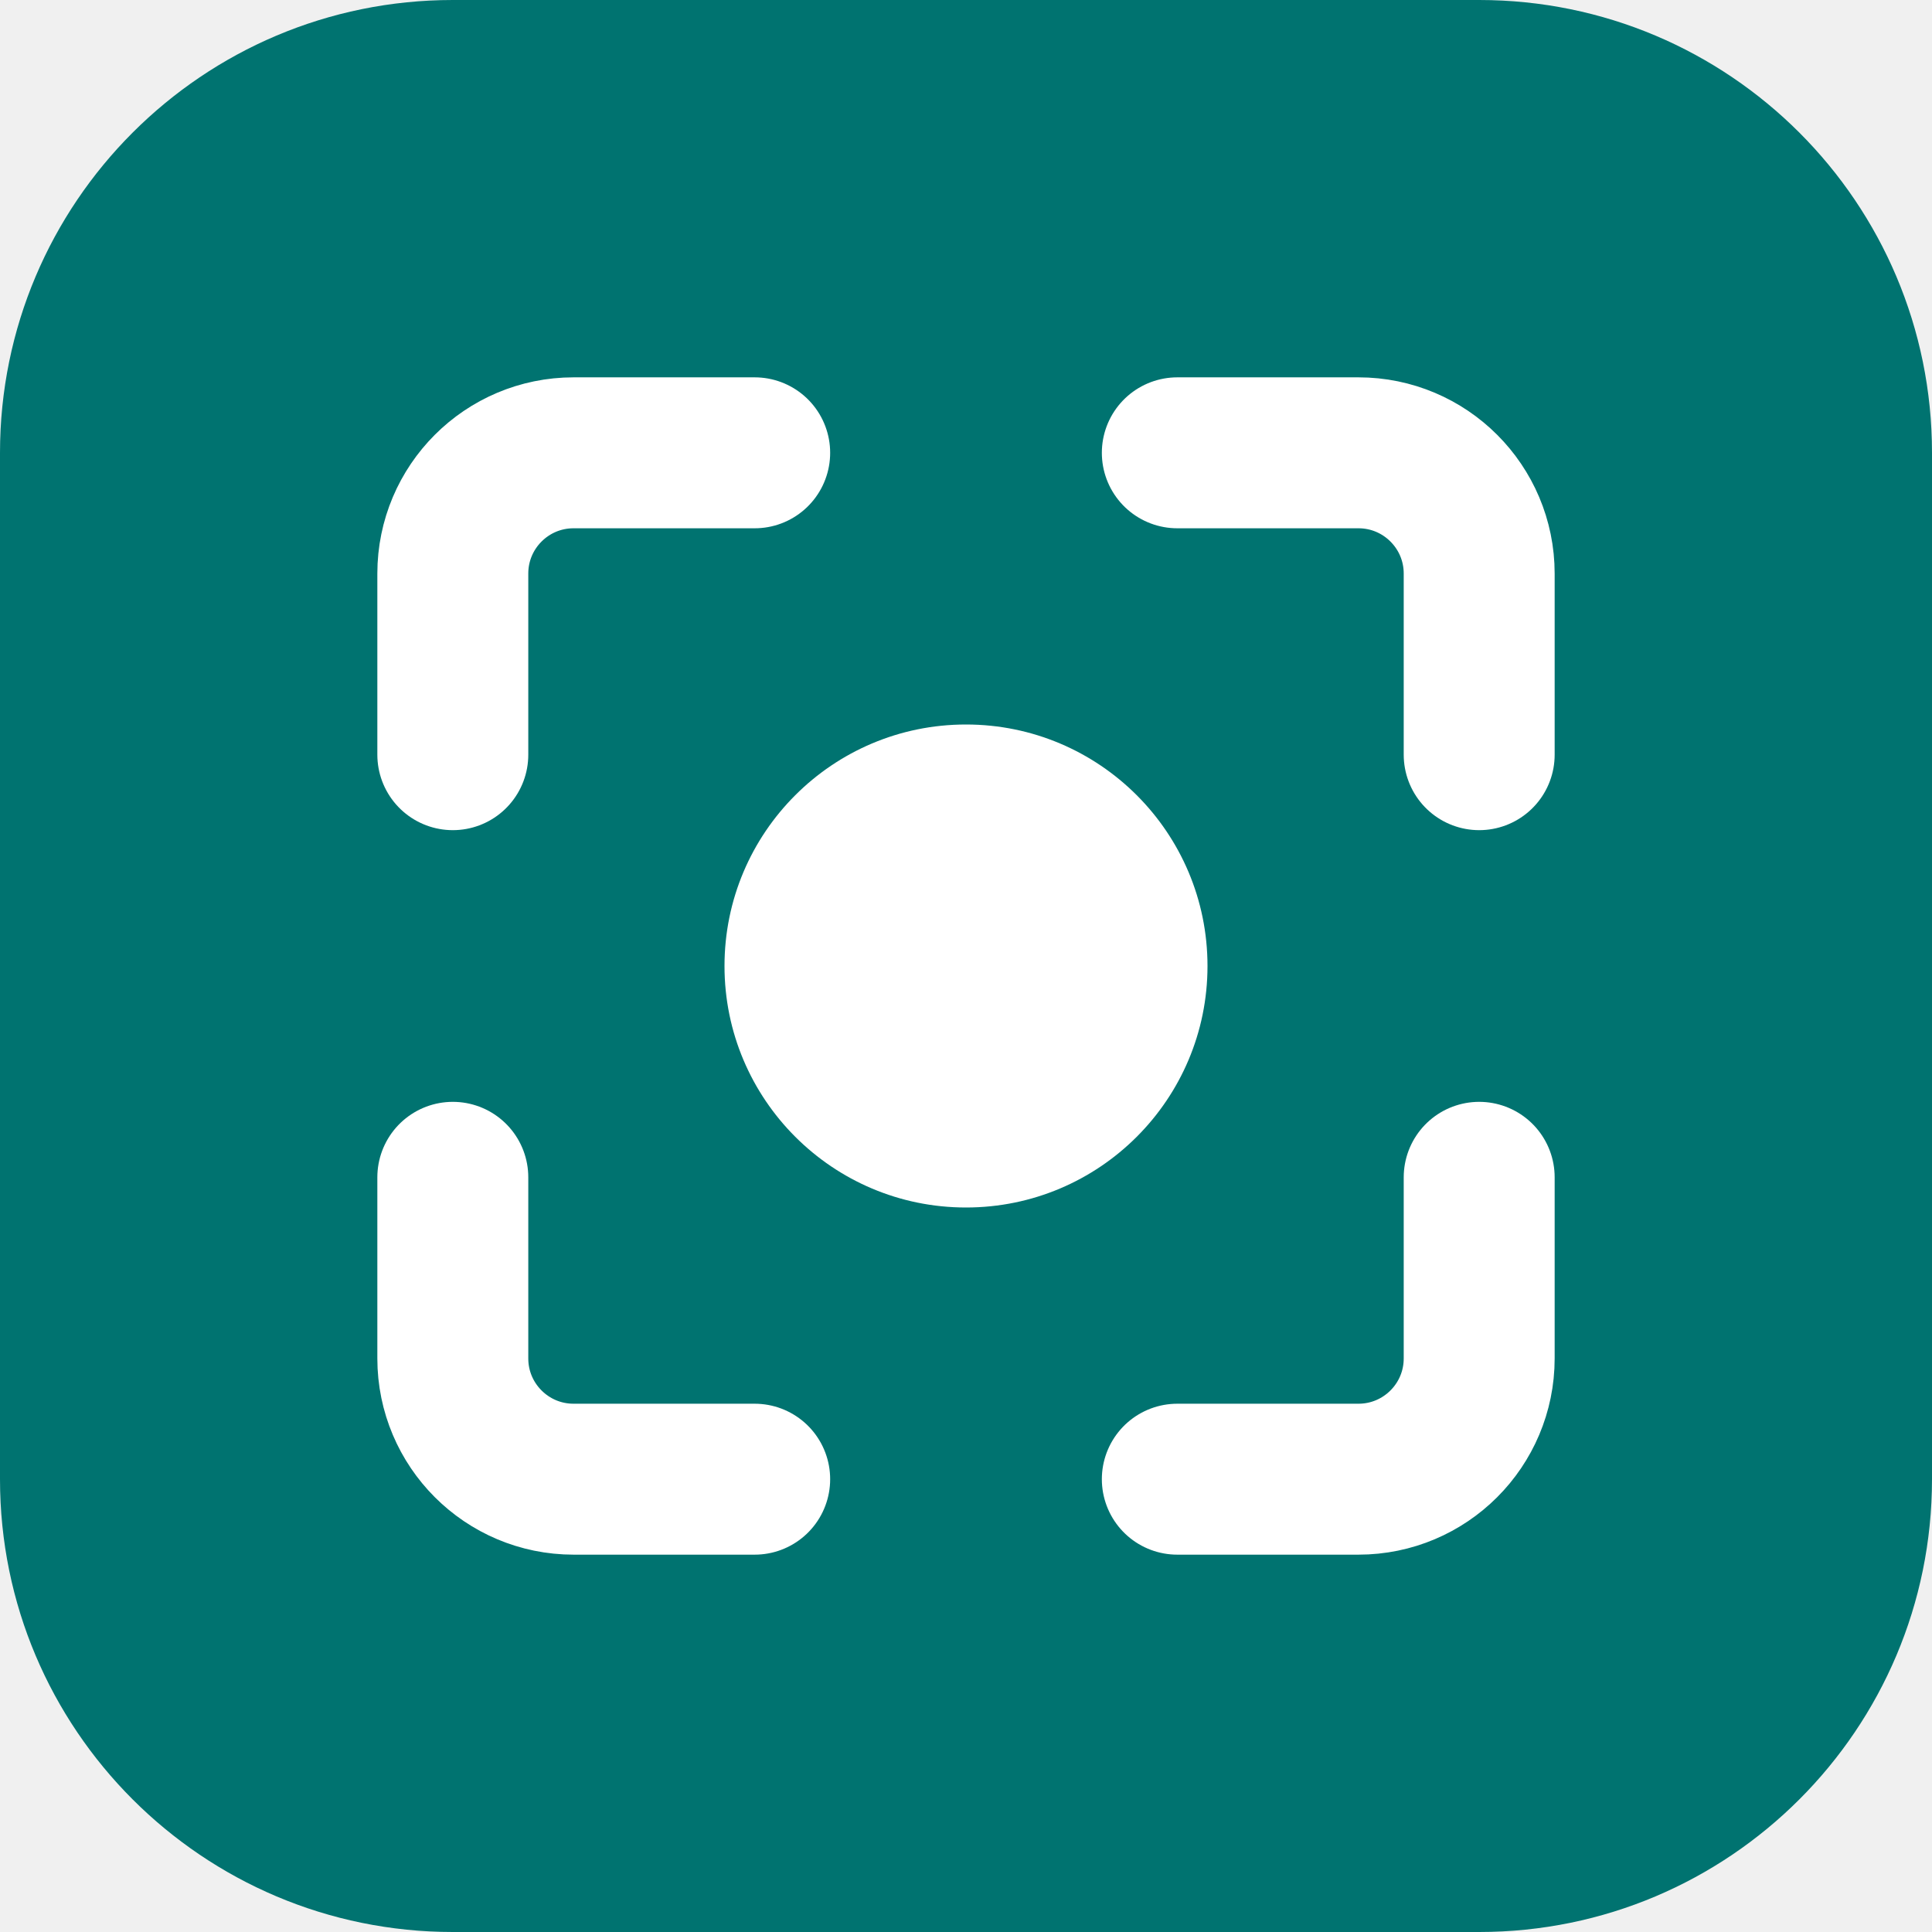
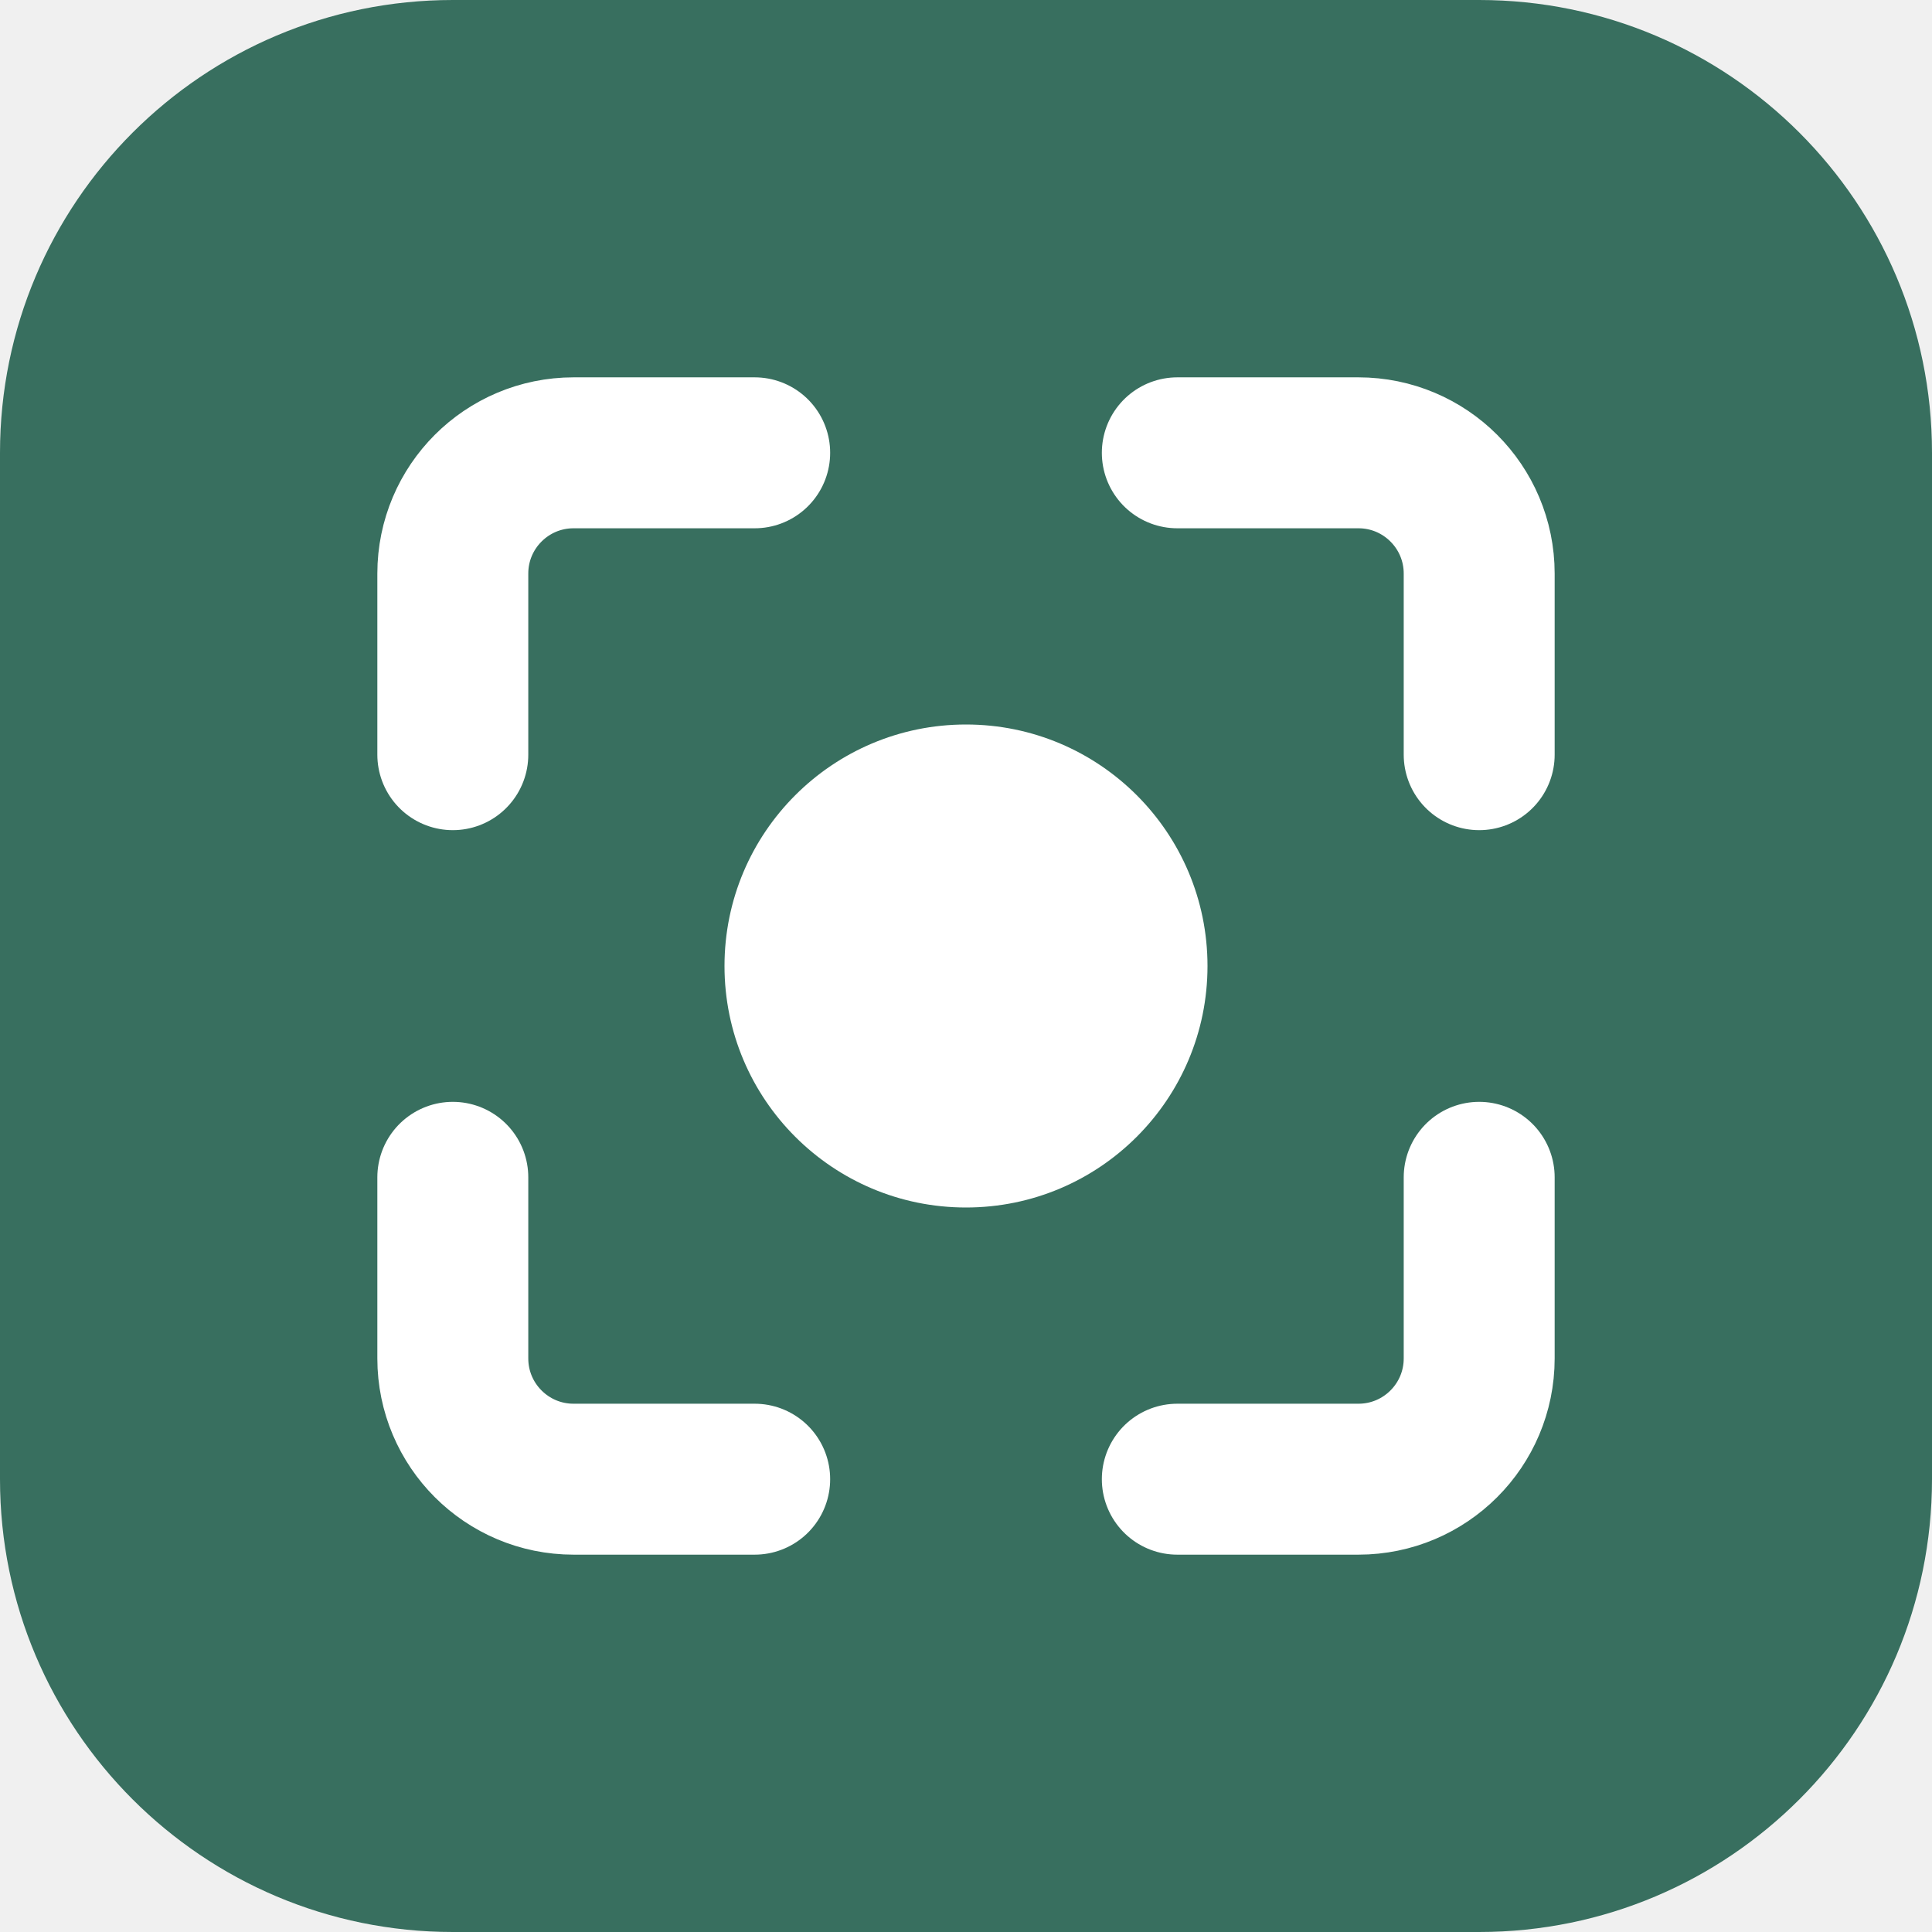
<svg xmlns="http://www.w3.org/2000/svg" width="64" height="64" viewBox="0 0 64 64" fill="none">
-   <rect width="64" height="64" rx="15" fill="#007370" />
+   <rect width="64" height="64" rx="15" fill="#386F5F" />
  <g stroke="white" stroke-width="5" stroke-linecap="round" stroke-linejoin="round">
    <path d="M15 25V19A4 4 0 0 1 19 15H25" />
    <path d="M39 15H45A4 4 0 0 1 49 19V25" />
    <path d="M49 39V45A4 4 0 0 1 45 49H39" />
    <path d="M25 49H19A4 4 0 0 1 15 45V39" />
  </g>
  <circle cx="32" cy="32" r="8" fill="white" />
</svg>
